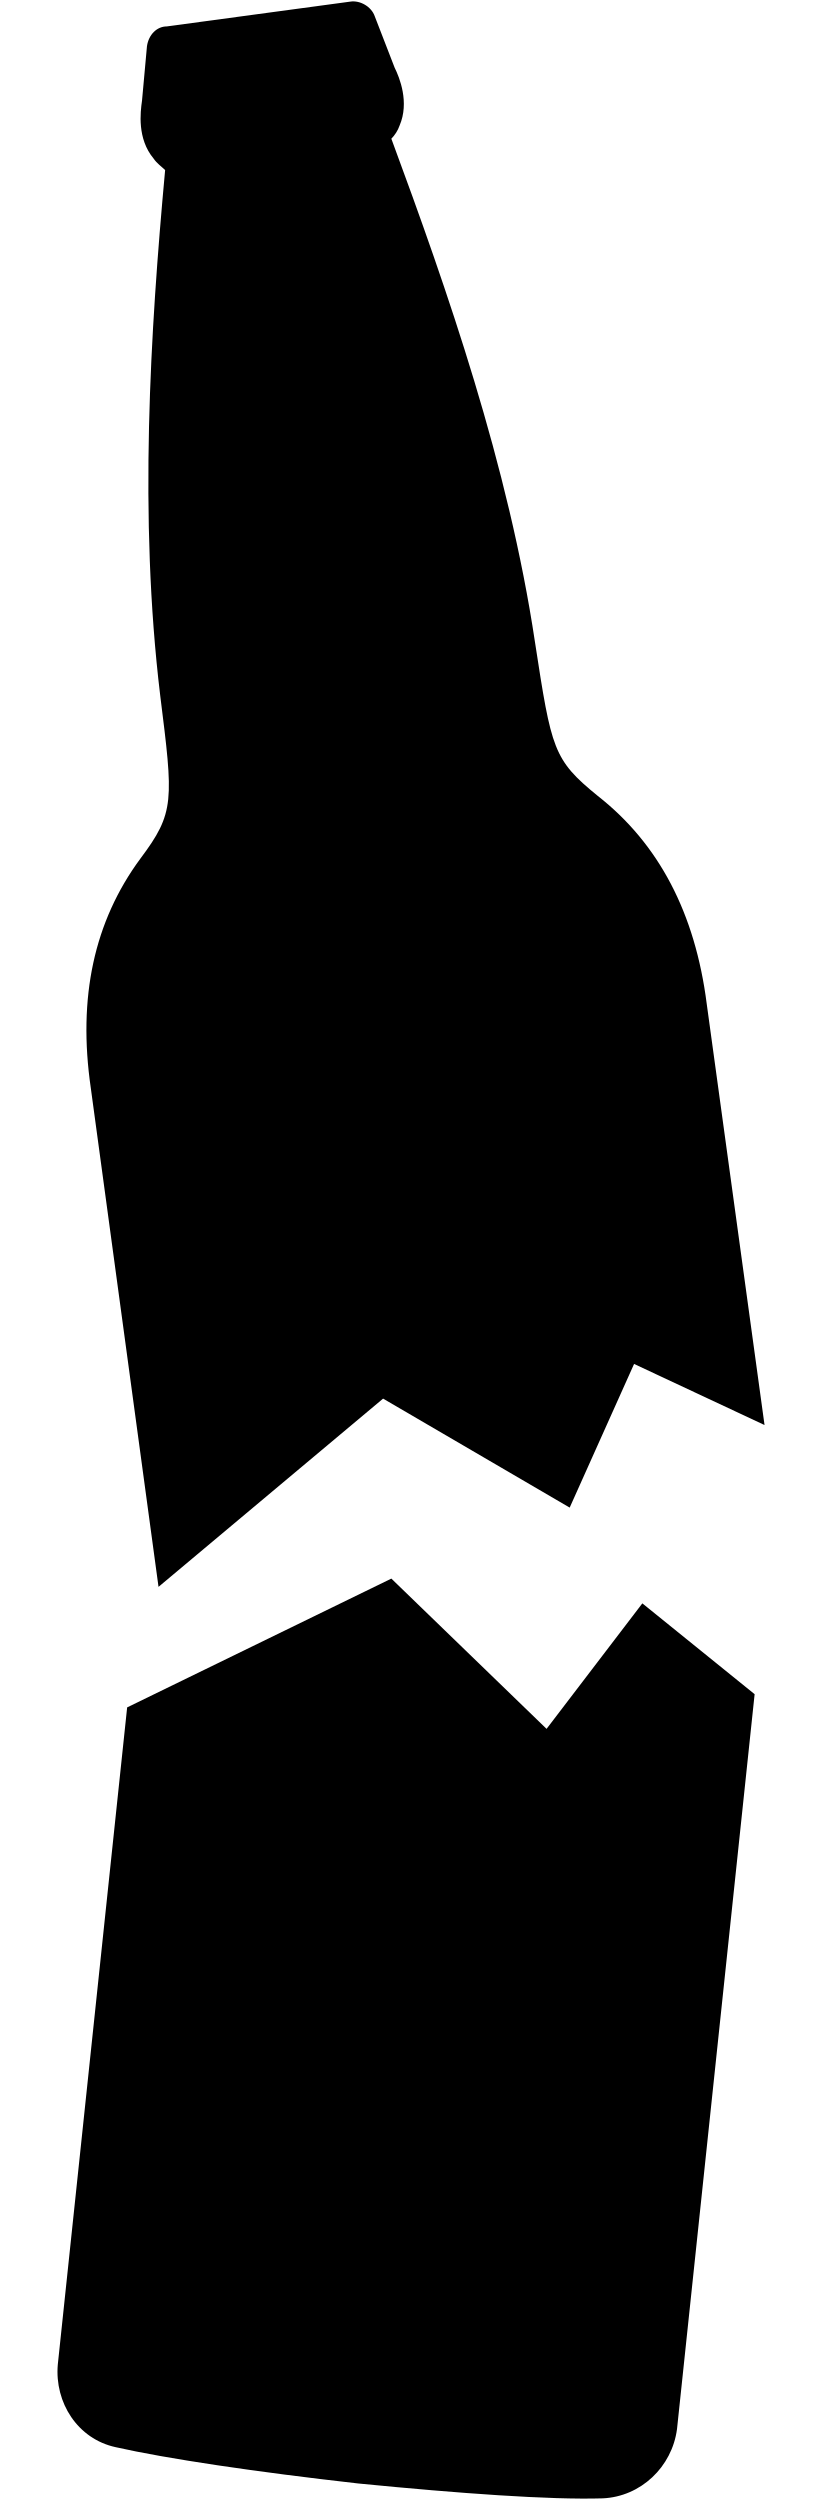
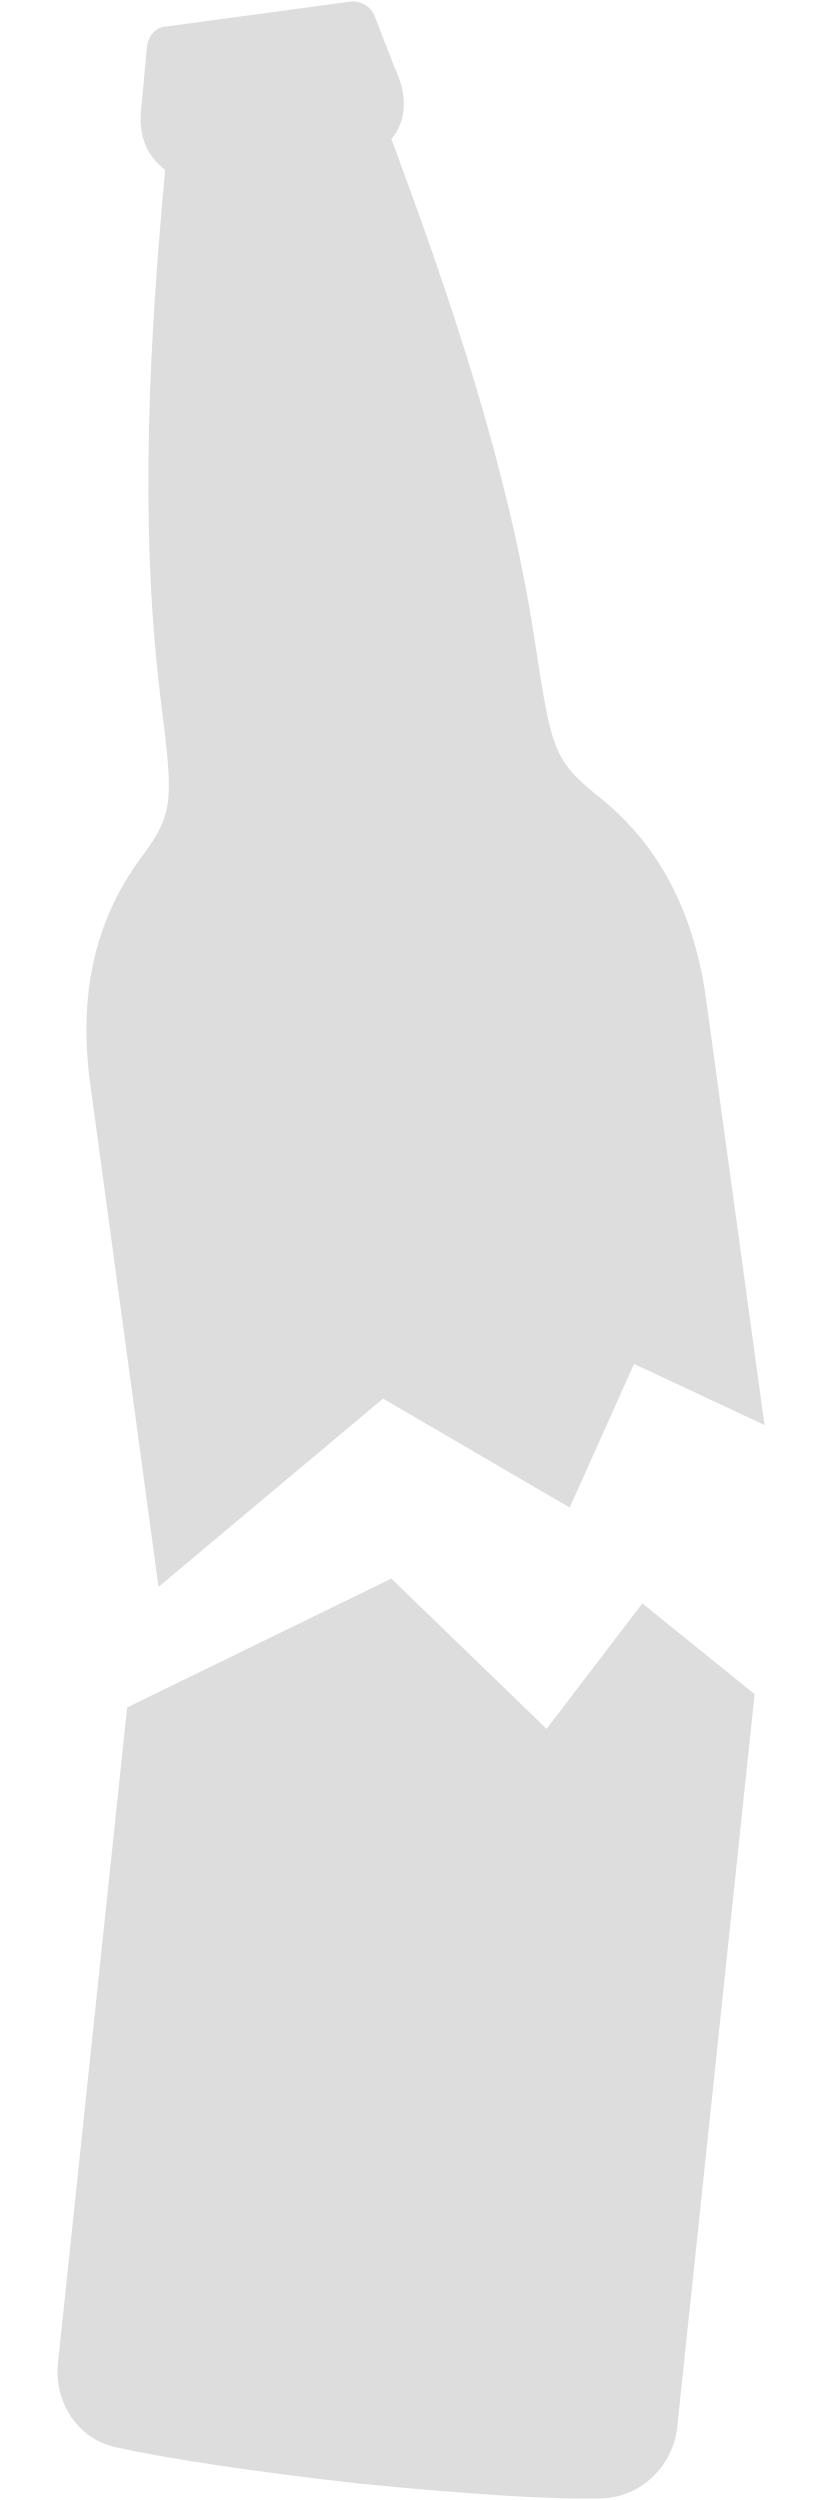
<svg xmlns="http://www.w3.org/2000/svg" viewBox="0 0 49.7 151.4">
-   <path d="M33.1 104.7l-9.4-9.1 -16 7.8 -4.2 39.8c-0.2 2.3 1.2 4.5 3.5 5 3.1 0.7 8.5 1.5 14.7 2.2 6.1 0.6 11.6 1 14.8 0.9 2.3-0.1 4.2-1.9 4.5-4.2l4.7-44.5 -6.8-5.5L33.1 104.7z" />
-   <path d="M36.2 48.2c-2.7-2.2-2.8-2.8-3.8-9.3 -1.6-10.7-5.3-21.3-8.7-30.5 0.2-0.2 0.4-0.5 0.5-0.8 0.6-1.4 0-2.9-0.3-3.5l-1.2-3.1c-0.2-0.6-0.9-1-1.5-0.9l-11.1 1.5C9.5 1.6 9 2.1 8.9 2.8L8.6 6.1C8.5 6.8 8.3 8.4 9.3 9.6c0.2 0.3 0.5 0.5 0.7 0.7 -0.9 9.8-1.6 21-0.3 31.8 0.8 6.4 0.9 7.1-1.2 9.9C5.7 55.8 4.7 60.4 5.5 65.9l4.1 30.2 13.6-11.4 11.3 6.6 3.9-8.7 7.9 3.7 -3.5-25.5C42.1 55.3 39.9 51.1 36.2 48.2z" />
+   <path fill="#ddd" d="M33.1 104.7l-9.4-9.1 -16 7.8 -4.2 39.8c-0.2 2.3 1.2 4.5 3.5 5 3.1 0.7 8.5 1.5 14.7 2.2 6.1 0.6 11.6 1 14.8 0.9 2.3-0.1 4.2-1.9 4.5-4.2l4.7-44.5 -6.8-5.5L33.1 104.7z" />
+   <path fill="#ddd" d="M36.2 48.2c-2.7-2.2-2.8-2.8-3.8-9.3 -1.6-10.7-5.3-21.3-8.7-30.5 0.2-0.2 0.4-0.5 0.5-0.8 0.6-1.4 0-2.9-0.3-3.5l-1.2-3.1c-0.2-0.6-0.9-1-1.5-0.9l-11.1 1.5C9.5 1.6 9 2.1 8.9 2.8L8.6 6.1C8.5 6.8 8.3 8.4 9.3 9.6c0.2 0.3 0.5 0.5 0.7 0.7 -0.9 9.8-1.6 21-0.3 31.8 0.8 6.4 0.9 7.1-1.2 9.9C5.7 55.8 4.7 60.4 5.5 65.9l4.1 30.2 13.6-11.4 11.3 6.6 3.9-8.7 7.9 3.7 -3.5-25.5C42.1 55.3 39.9 51.1 36.2 48.2z" />
</svg>
